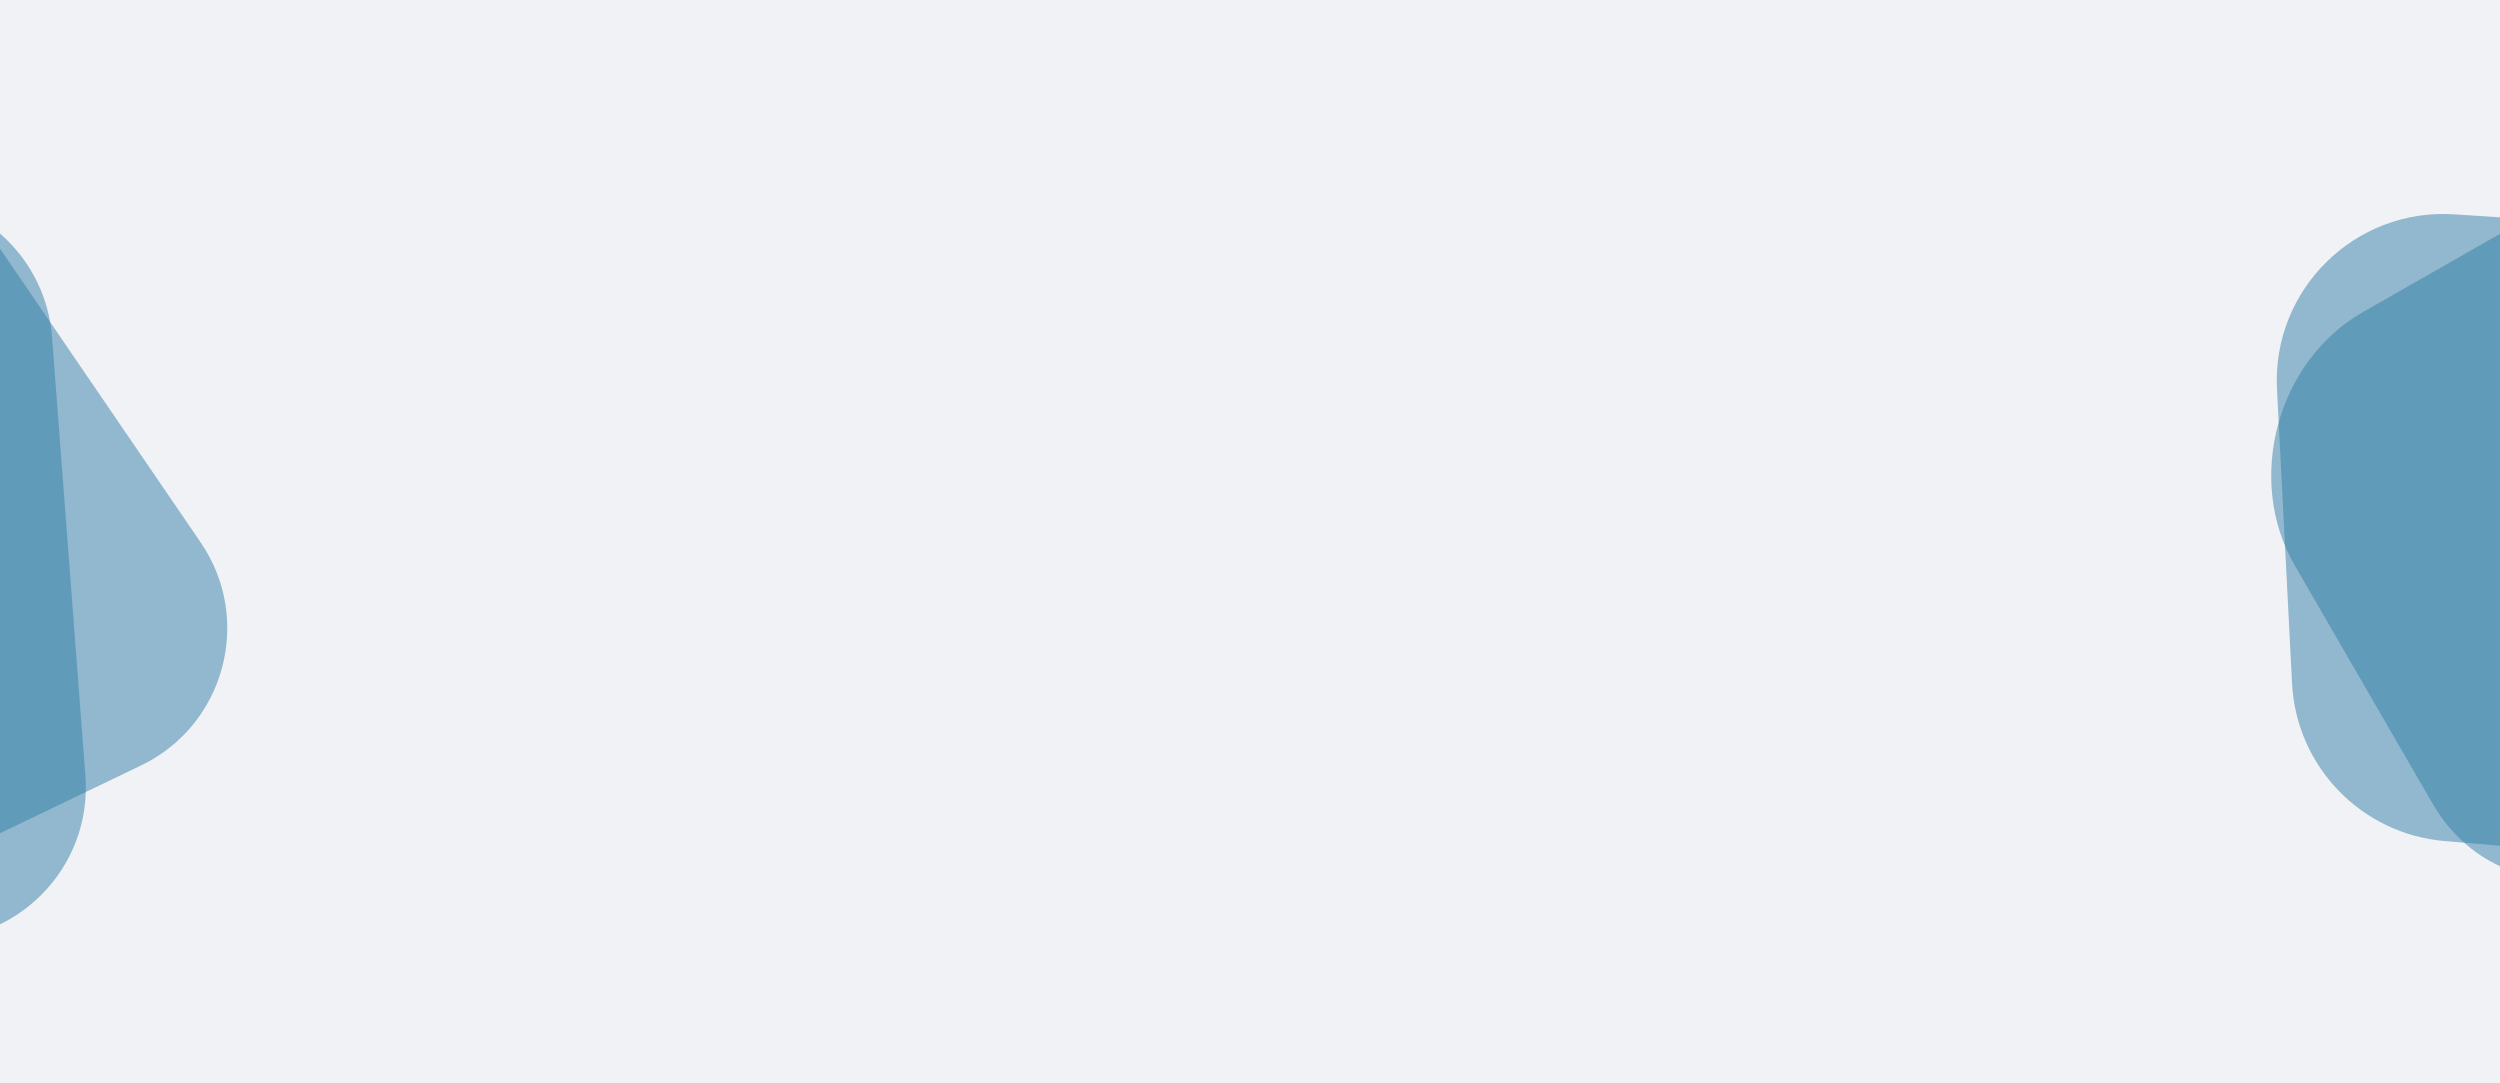
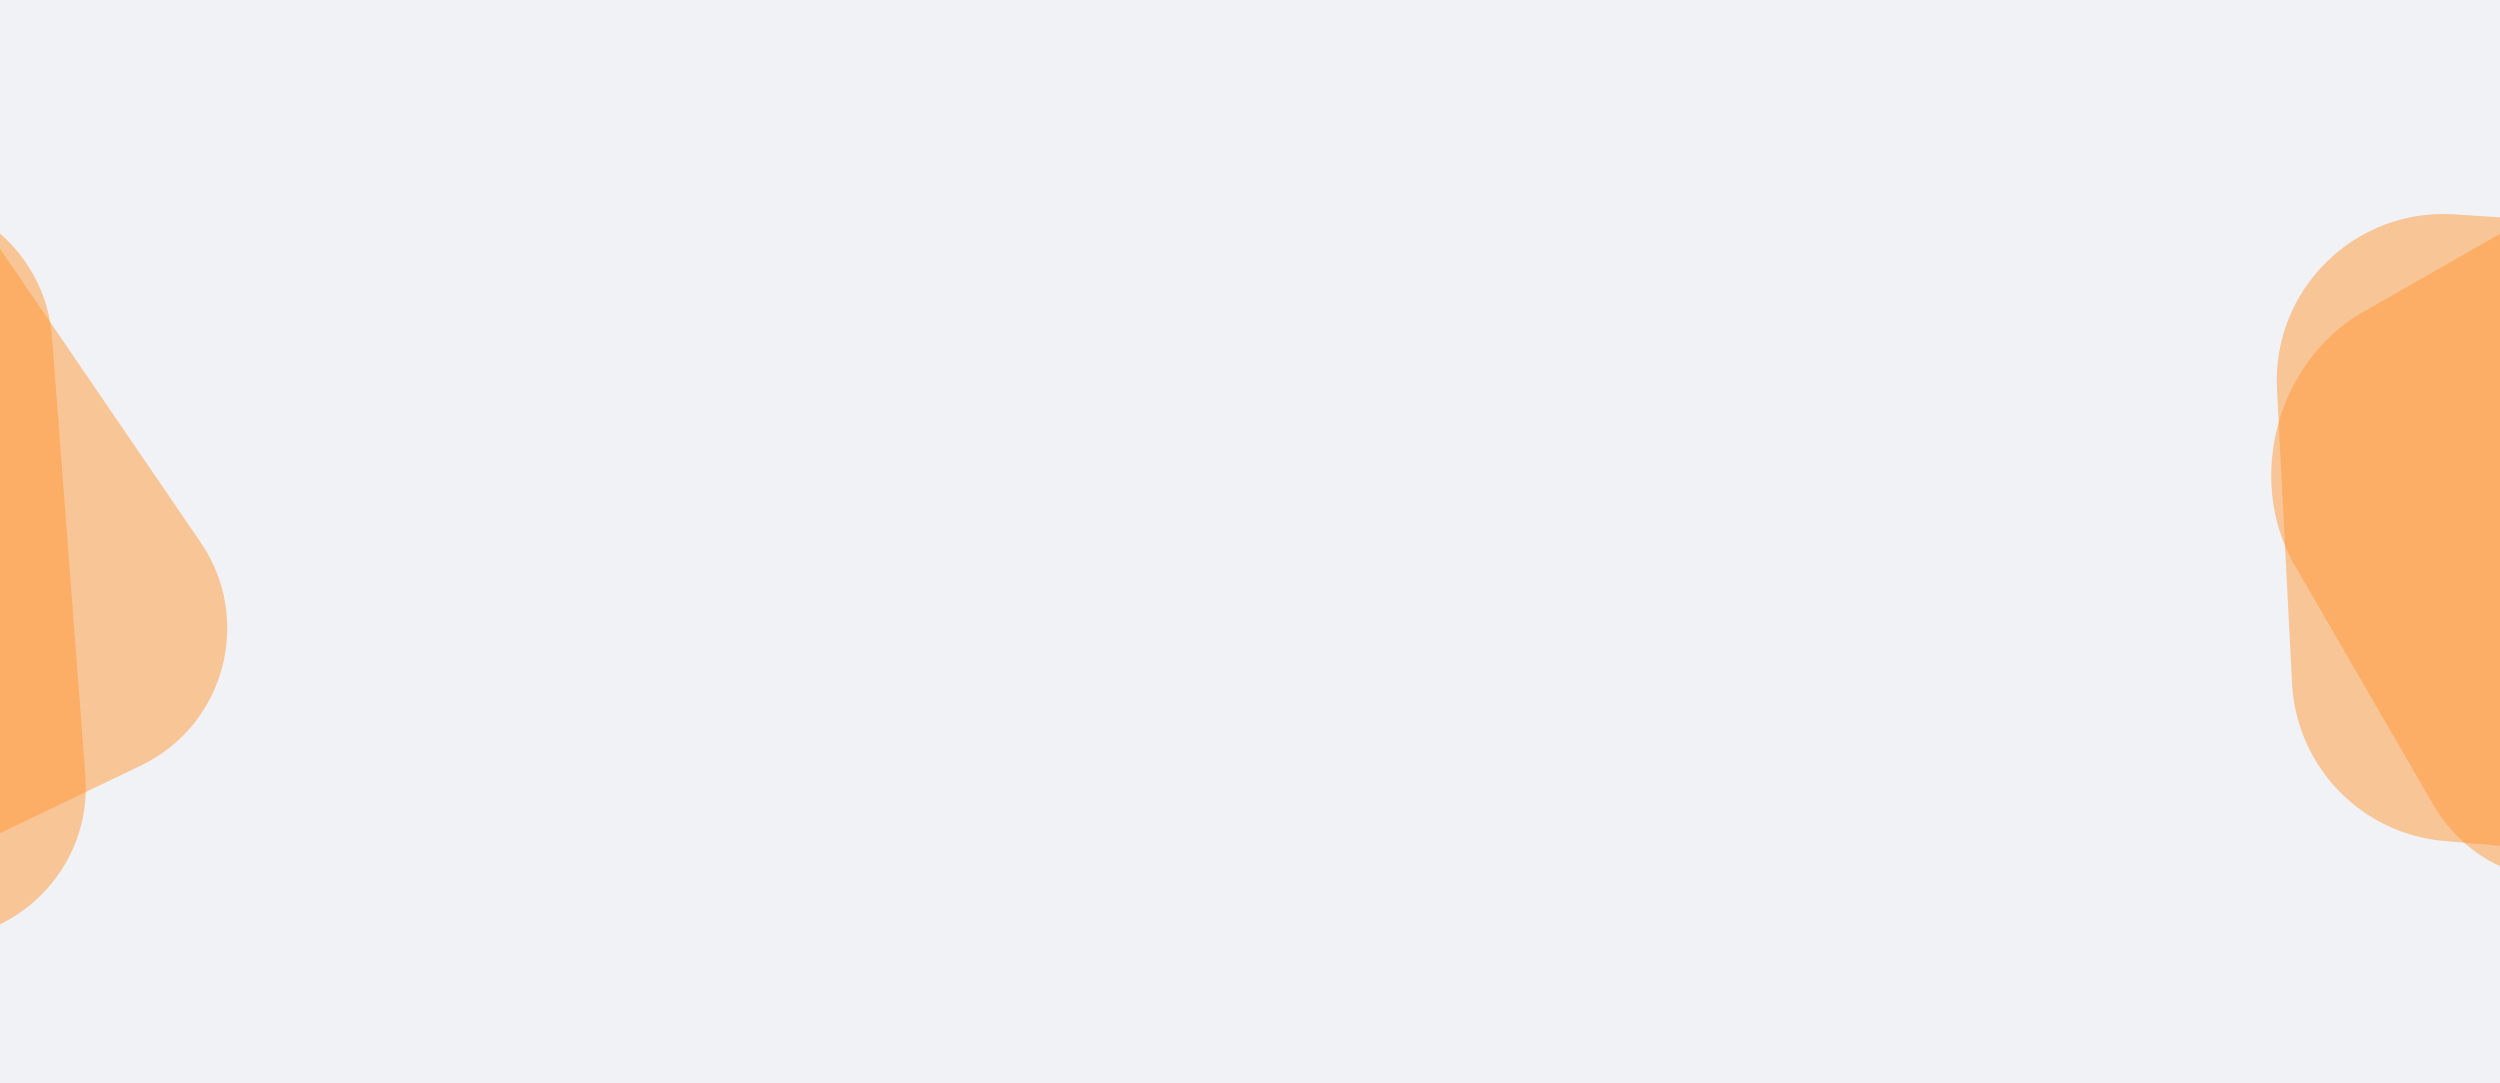
<svg xmlns="http://www.w3.org/2000/svg" width="829" height="359" viewBox="0 0 829 359" fill="none">
  <g clip-path="url(#clip0_706:1300)">
    <path d="M829 0H0V359H829V0Z" fill="#F1F2F6" />
-     <path opacity="0.5" d="M-227.191 110.216C-228.943 80.092 -204.039 55.176 -173.914 56.913L-30.156 65.204C-4.928 66.659 15.333 86.553 17.25 111.75L28.319 257.249C30.663 288.055 5.019 313.714 -25.788 311.39L-172.314 300.336C-197.515 298.435 -217.423 278.182 -218.89 252.952L-227.191 110.216Z" fill="#327DA5" />
-     <path opacity="0.5" d="M-227.88 179.637C-244.453 154.421 -235.335 120.393 -208.374 106.842L-80.28 42.458C-57.7 31.108 -30.207 38.214 -15.954 59.083L66.562 179.9C83.986 205.412 74.597 240.453 46.751 253.835L-85.118 317.208C-107.896 328.154 -135.259 320.561 -149.139 299.442L-227.88 179.637Z" fill="#327DA5" />
-     <path opacity="0.5" d="M755.047 129.096C753.353 96.045 780.869 68.915 813.892 71.076L887.409 75.886C915.075 77.697 937.126 99.712 938.98 127.375L945.628 226.514C947.895 260.328 919.494 288.209 885.728 285.319L810.562 278.885C783.029 276.528 761.46 254.21 760.045 226.611L755.047 129.096Z" fill="#327DA5" />
-     <path opacity="0.5" d="M760.932 187.49C744.46 159.03 755.051 119.747 783.586 103.46L852.187 64.305C876.098 50.657 904.54 58.066 918.715 81.635L966.64 161.318C983.961 190.118 973.015 230.56 943.545 246.642L872.816 285.241C848.74 298.38 820.508 290.423 806.729 266.617L760.932 187.49Z" fill="#327DA5" />
+     <path opacity="0.5" d="M-227.191 110.216C-228.943 80.092 -204.039 55.176 -173.914 56.913L-30.156 65.204C-4.928 66.659 15.333 86.553 17.25 111.75L28.319 257.249C30.663 288.055 5.019 313.714 -25.788 311.39L-172.314 300.336C-197.515 298.435 -217.423 278.182 -218.89 252.952L-227.191 110.216Z" fill="#FF9838" />
+     <path opacity="0.5" d="M-227.88 179.637C-244.453 154.421 -235.335 120.393 -208.374 106.842L-80.28 42.458C-57.7 31.108 -30.207 38.214 -15.954 59.083L66.562 179.9C83.986 205.412 74.597 240.453 46.751 253.835L-85.118 317.208C-107.896 328.154 -135.259 320.561 -149.139 299.442L-227.88 179.637Z" fill="#FF9838" />
+     <path opacity="0.5" d="M755.047 129.096C753.353 96.045 780.869 68.915 813.892 71.076L887.409 75.886C915.075 77.697 937.126 99.712 938.98 127.375L945.628 226.514C947.895 260.328 919.494 288.209 885.728 285.319L810.562 278.885C783.029 276.528 761.46 254.21 760.045 226.611L755.047 129.096Z" fill="#FF9838" />
+     <path opacity="0.5" d="M760.932 187.49C744.46 159.03 755.051 119.747 783.586 103.46L852.187 64.305C876.098 50.657 904.54 58.066 918.715 81.635L966.64 161.318C983.961 190.118 973.015 230.56 943.545 246.642L872.816 285.241C848.74 298.38 820.508 290.423 806.729 266.617L760.932 187.49Z" fill="#FF9838" />
  </g>
  <defs>
    <clipPath id="clip0_706:1300">
      <rect width="829" height="359" fill="white" />
    </clipPath>
  </defs>
</svg>
